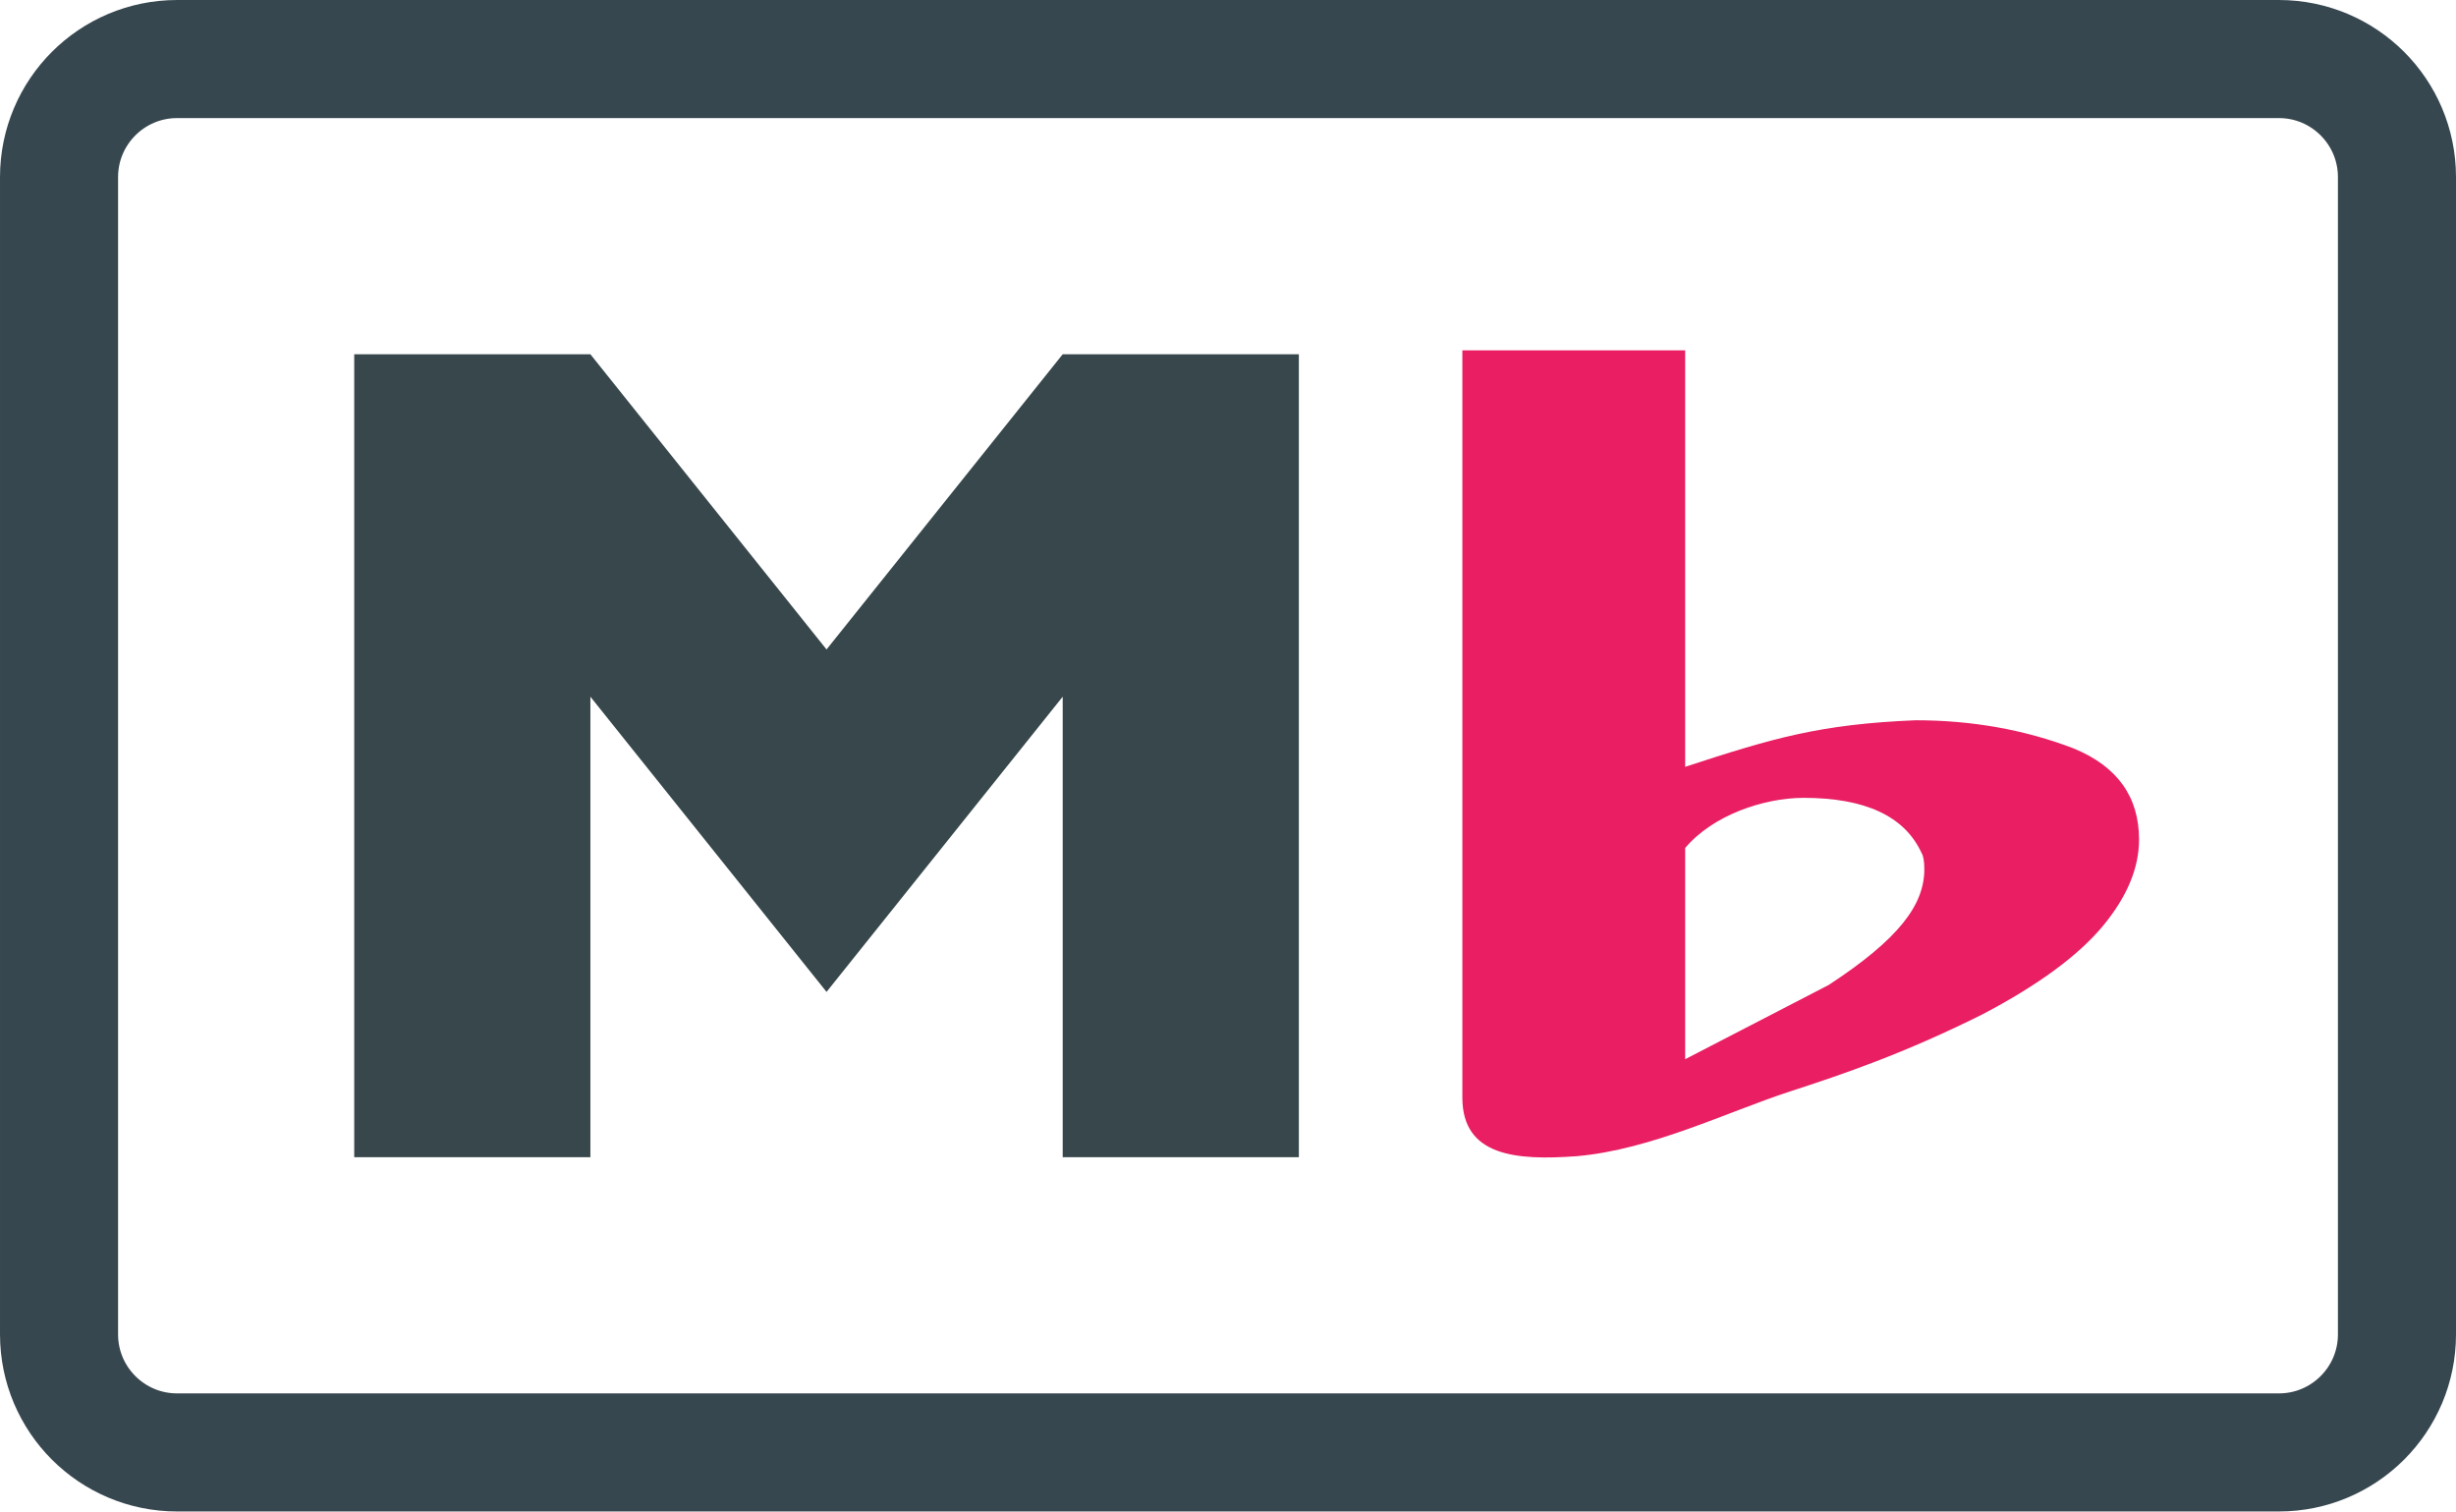
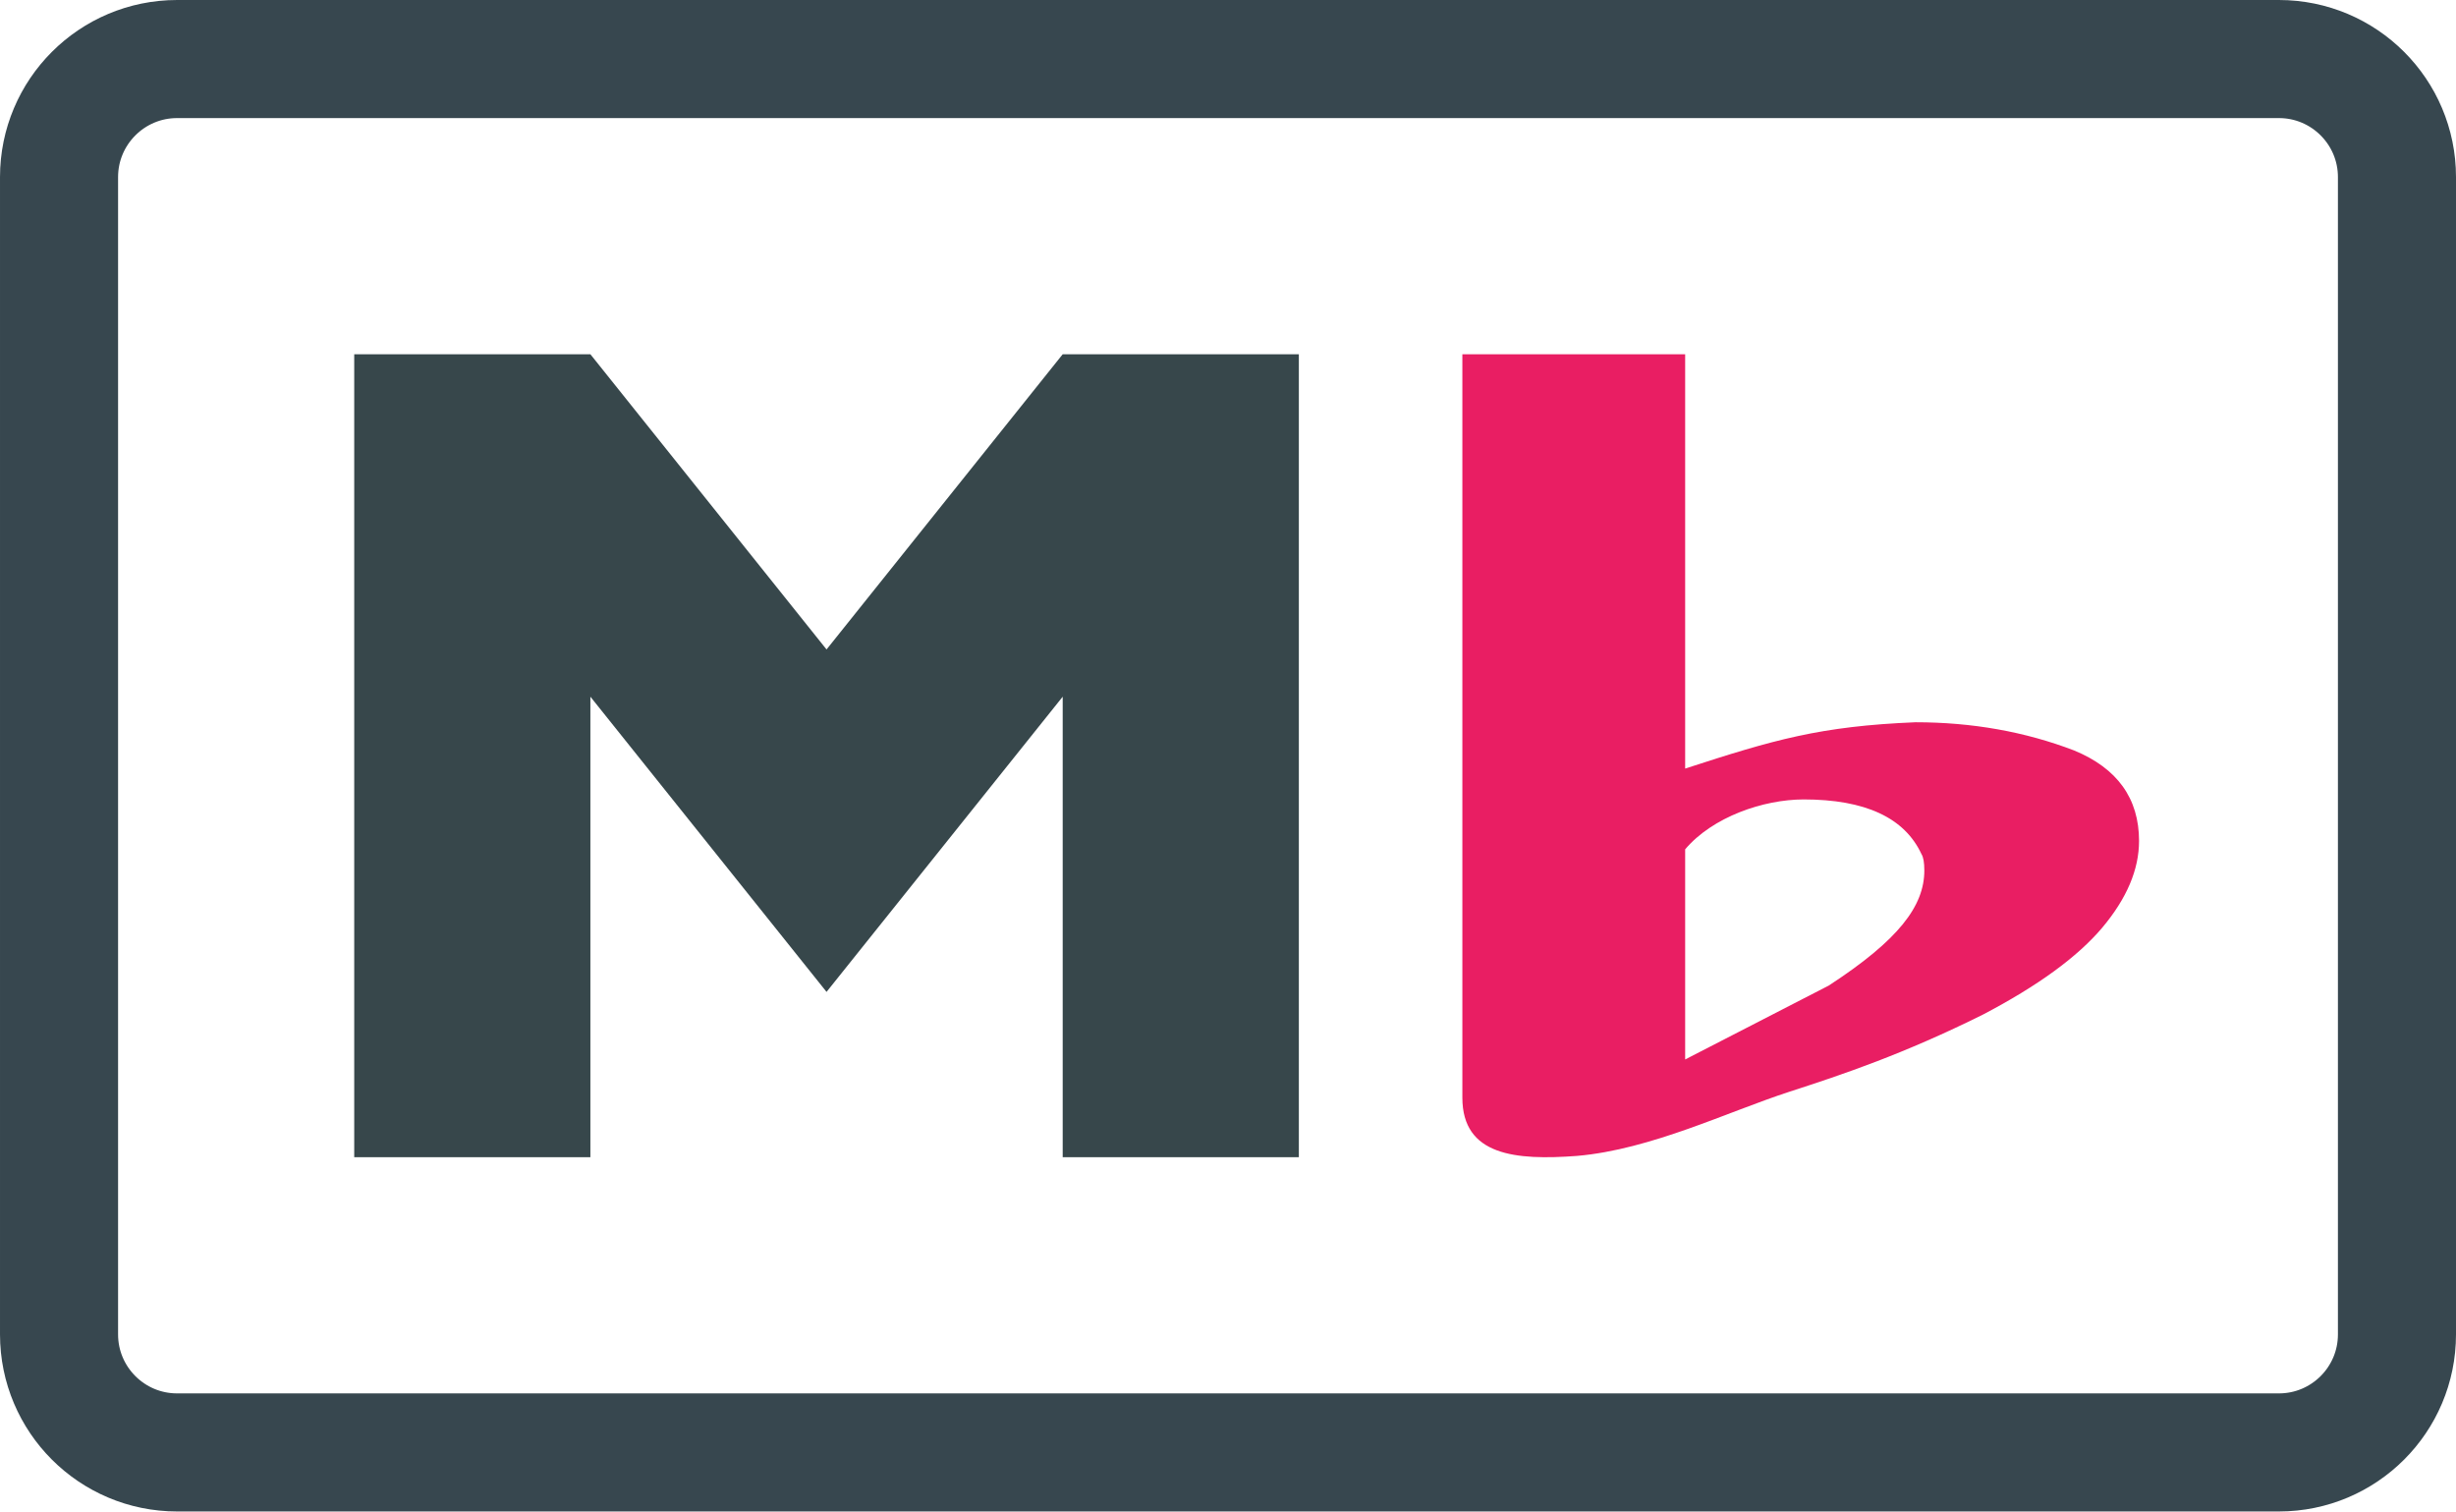
<svg xmlns="http://www.w3.org/2000/svg" width="374.967" height="230.749" viewBox="0 0 374.967 230.749" version="1.1" id="svg6">
  <defs id="defs10" />
  <rect width="356.94" height="212.722" x="9.014" y="9.014" ry="18.027" id="rect2" style="display:inline;fill:none;fill-opacity:1;stroke:#37474f;stroke-width:18.027;stroke-opacity:1" />
-   <g id="g2111" style="display:inline;fill:#000000" transform="matrix(18.09089,0,0,9.47507,-1482.116,-4070.982)">
-     <path id="path10302" transform="matrix(0.05527644,0,0,0.1055401,79.20218,429.6519)" d="M 272.543,53.49 V 167.563 c 0,8.913 8.148,9.646 17.506,8.941 11.354,-0.993 22.973,-6.771 32.51,-9.877 8.152,-2.653 17.33,-5.748 29.469,-11.812 8.376,-4.406 14.436,-8.85 18.199,-13.322 3.745,-4.482 5.627,-8.916 5.627,-13.322 0,-6.519 -3.31,-11.152 -9.932,-13.891 -7.49,-2.88 -15.576,-4.32 -24.205,-4.32 -14.553,0.608 -21.628,2.685 -35.16,7.107 V 53.49 Z m 52.076,68.312 c 9.443,0 15.433,2.804 18.02,8.395 0.289,0.455 0.434,1.289 0.434,2.502 0,5.448 -3.9,10.666 -14.6,17.67 l -21.916,11.336 v -32.248 c 4.215,-4.994 11.951,-7.642 18.062,-7.654 z" style="display:inline;fill:#e91e63;fill-opacity:1;stroke-width:1.803" />
-     <path id="path10300" transform="matrix(0.05527644,0,0,0.1055401,78.47039,421.9222)" d="M 116.598,127.322 V 249.908 h 36.055 v -70.307 l 36.055,45.068 36.055,-45.068 v 70.307 h 36.055 V 127.322 h -36.055 l -36.055,45.068 -36.055,-45.068 z" style="display:inline;fill:#37474b;fill-opacity:1;stroke-width:1.803" />
-   </g>
+   <path style="display:inline;fill:#e91e63;fill-opacity:1;stroke-width:1.798" d="m 223.265,54.082 v 113.49 c 0,8.867 8.148,9.596 17.506,8.895 11.354,-0.988 22.973,-6.736 32.51,-9.826 8.152,-2.639 17.33,-5.719 29.469,-11.752 8.376,-4.383 14.436,-8.805 18.199,-13.254 3.745,-4.459 5.627,-8.871 5.627,-13.254 0,-6.486 -3.31,-11.095 -9.932,-13.82 -7.49,-2.866 -15.576,-4.298 -24.205,-4.298 -14.553,0.605 -21.628,2.671 -35.16,7.071 V 54.082 Z m 52.076,67.963 c 9.443,0 15.433,2.79 18.02,8.352 0.289,0.452 0.434,1.283 0.434,2.489 0,5.42 -3.9,10.612 -14.6,17.58 l -21.916,11.278 v -32.083 c 4.215,-4.968 11.951,-7.603 18.062,-7.615 z" id="path10302" />
+   <path style="display:inline;fill:#37474b;fill-opacity:1;stroke-width:1.803" d="M 54.081,54.082 V 176.668 h 36.055 v -70.307 l 36.055,45.068 36.055,-45.068 v 70.307 h 36.055 V 54.082 h -36.055 l -36.055,45.068 -36.055,-45.068 z" id="path10300" />
</svg>
